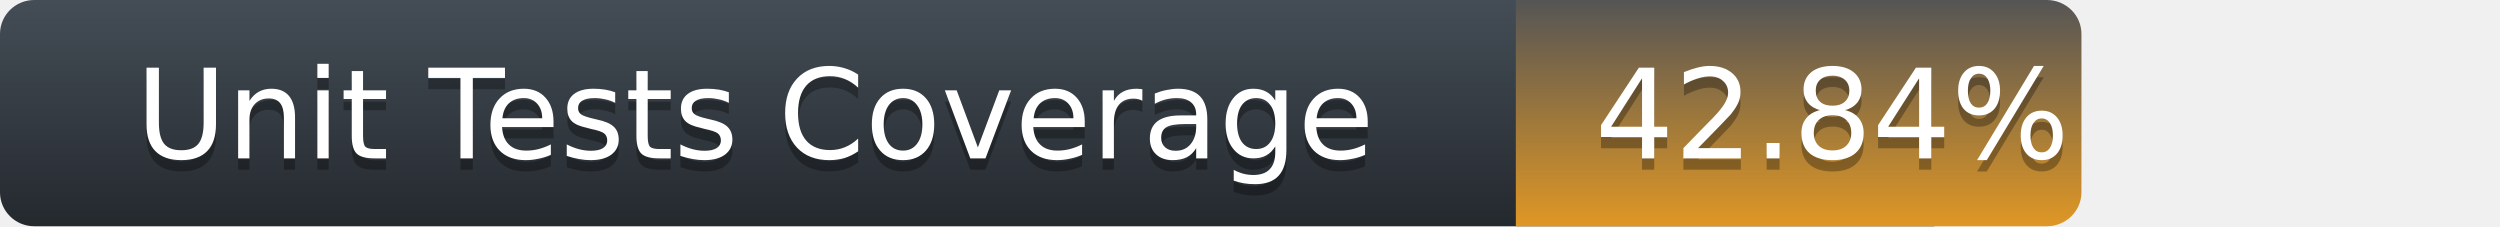
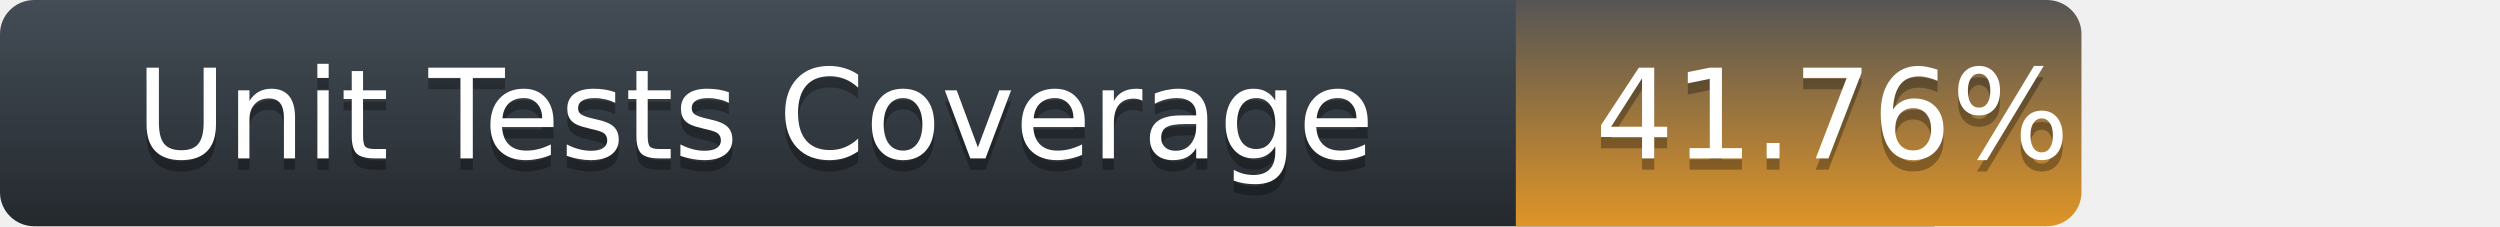
<svg xmlns="http://www.w3.org/2000/svg" width="221" height="20">
  <defs>
    <linearGradient id="title-fill" x1="50%" y1="0%" x2="50%" y2="100%">
      <stop stop-color="#444D56" offset="0%" />
      <stop stop-color="#24292E" offset="100%" />
    </linearGradient>
    <linearGradient id="coverage-fill" x1="50%" y1="0%" x2="50%" y2="100%">
      <stop stop-color="#555" offset="0%" />
-       <stop stop-color="#df9725" offset="100%" />
+       <stop stop-color="#df9427" offset="100%" />
    </linearGradient>
  </defs>
  <g fill="none" fill-rule="evenodd">
    <g font-family="'DejaVu Sans',Verdana,Geneva,sans-serif" font-size="11">
      <path d="M0,3 C0,1.343 1.355,0 3.027,0 L171,0 L171,20 L3.027,20 C1.355,20 0,18.657 0,17 L0,3 Z" fill="url(#title-fill)" fill-rule="nonzero" />
      <text fill="#010101" fill-opacity=".3">
        <tspan x="12" y="15" aria-hidden="true">Unit Tests Coverage</tspan>
      </text>
      <text fill="#FFFFFF">
        <tspan x="12" y="14">Unit Tests Coverage</tspan>
      </text>
    </g>
    <g transform="translate(134)" font-family="'DejaVu Sans',Verdana,Geneva,sans-serif" font-size="11">
      <path d="M0 0h46.939C48.629 0 50 1.343 50 3v14c0 1.657-1.37 3-3.061 3H0V0z" fill="url(#coverage-fill)" fill-rule="nonzero" />
      <text fill="#010101" fill-opacity=".3" aria-hidden="true">
-         <tspan x="7" y="15">42.84%</tspan>
+         <tspan x="7" y="15">41.76%</tspan>
      </text>
      <text fill="#FFFFFF">
-         <tspan x="7" y="14">42.84%</tspan>
+         <tspan x="7" y="14">41.76%</tspan>
      </text>
    </g>
  </g>
</svg>
